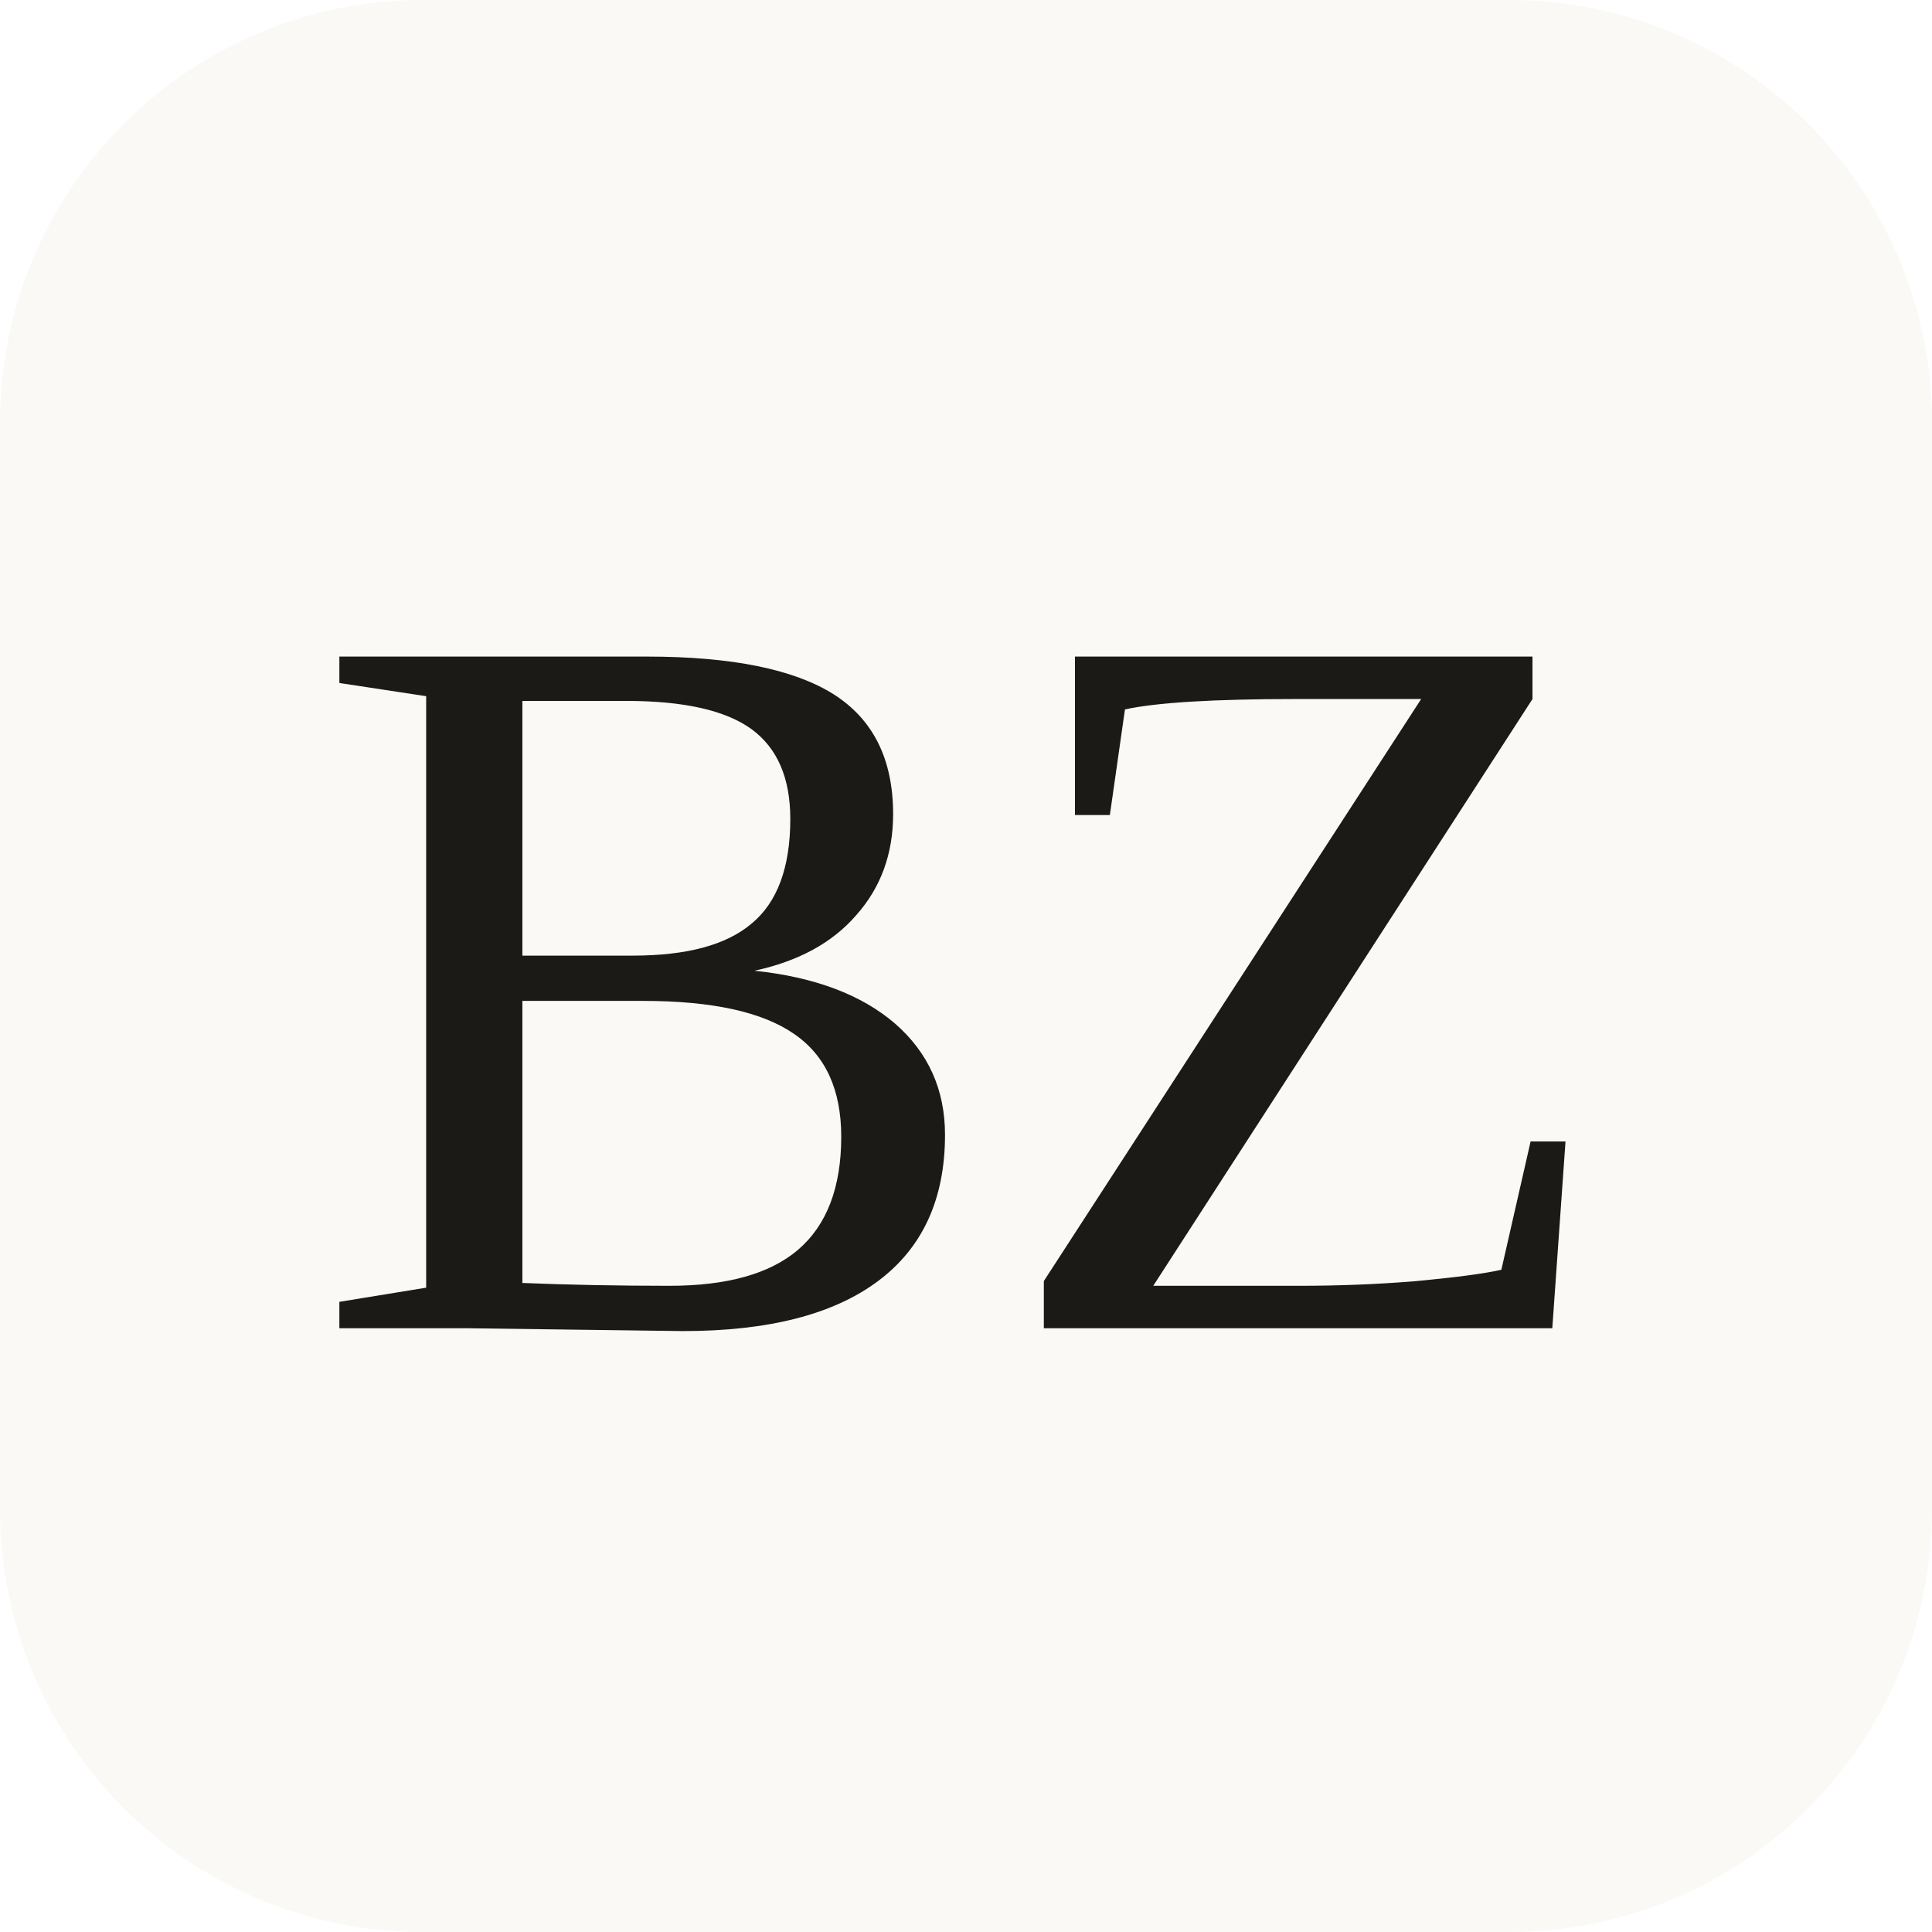
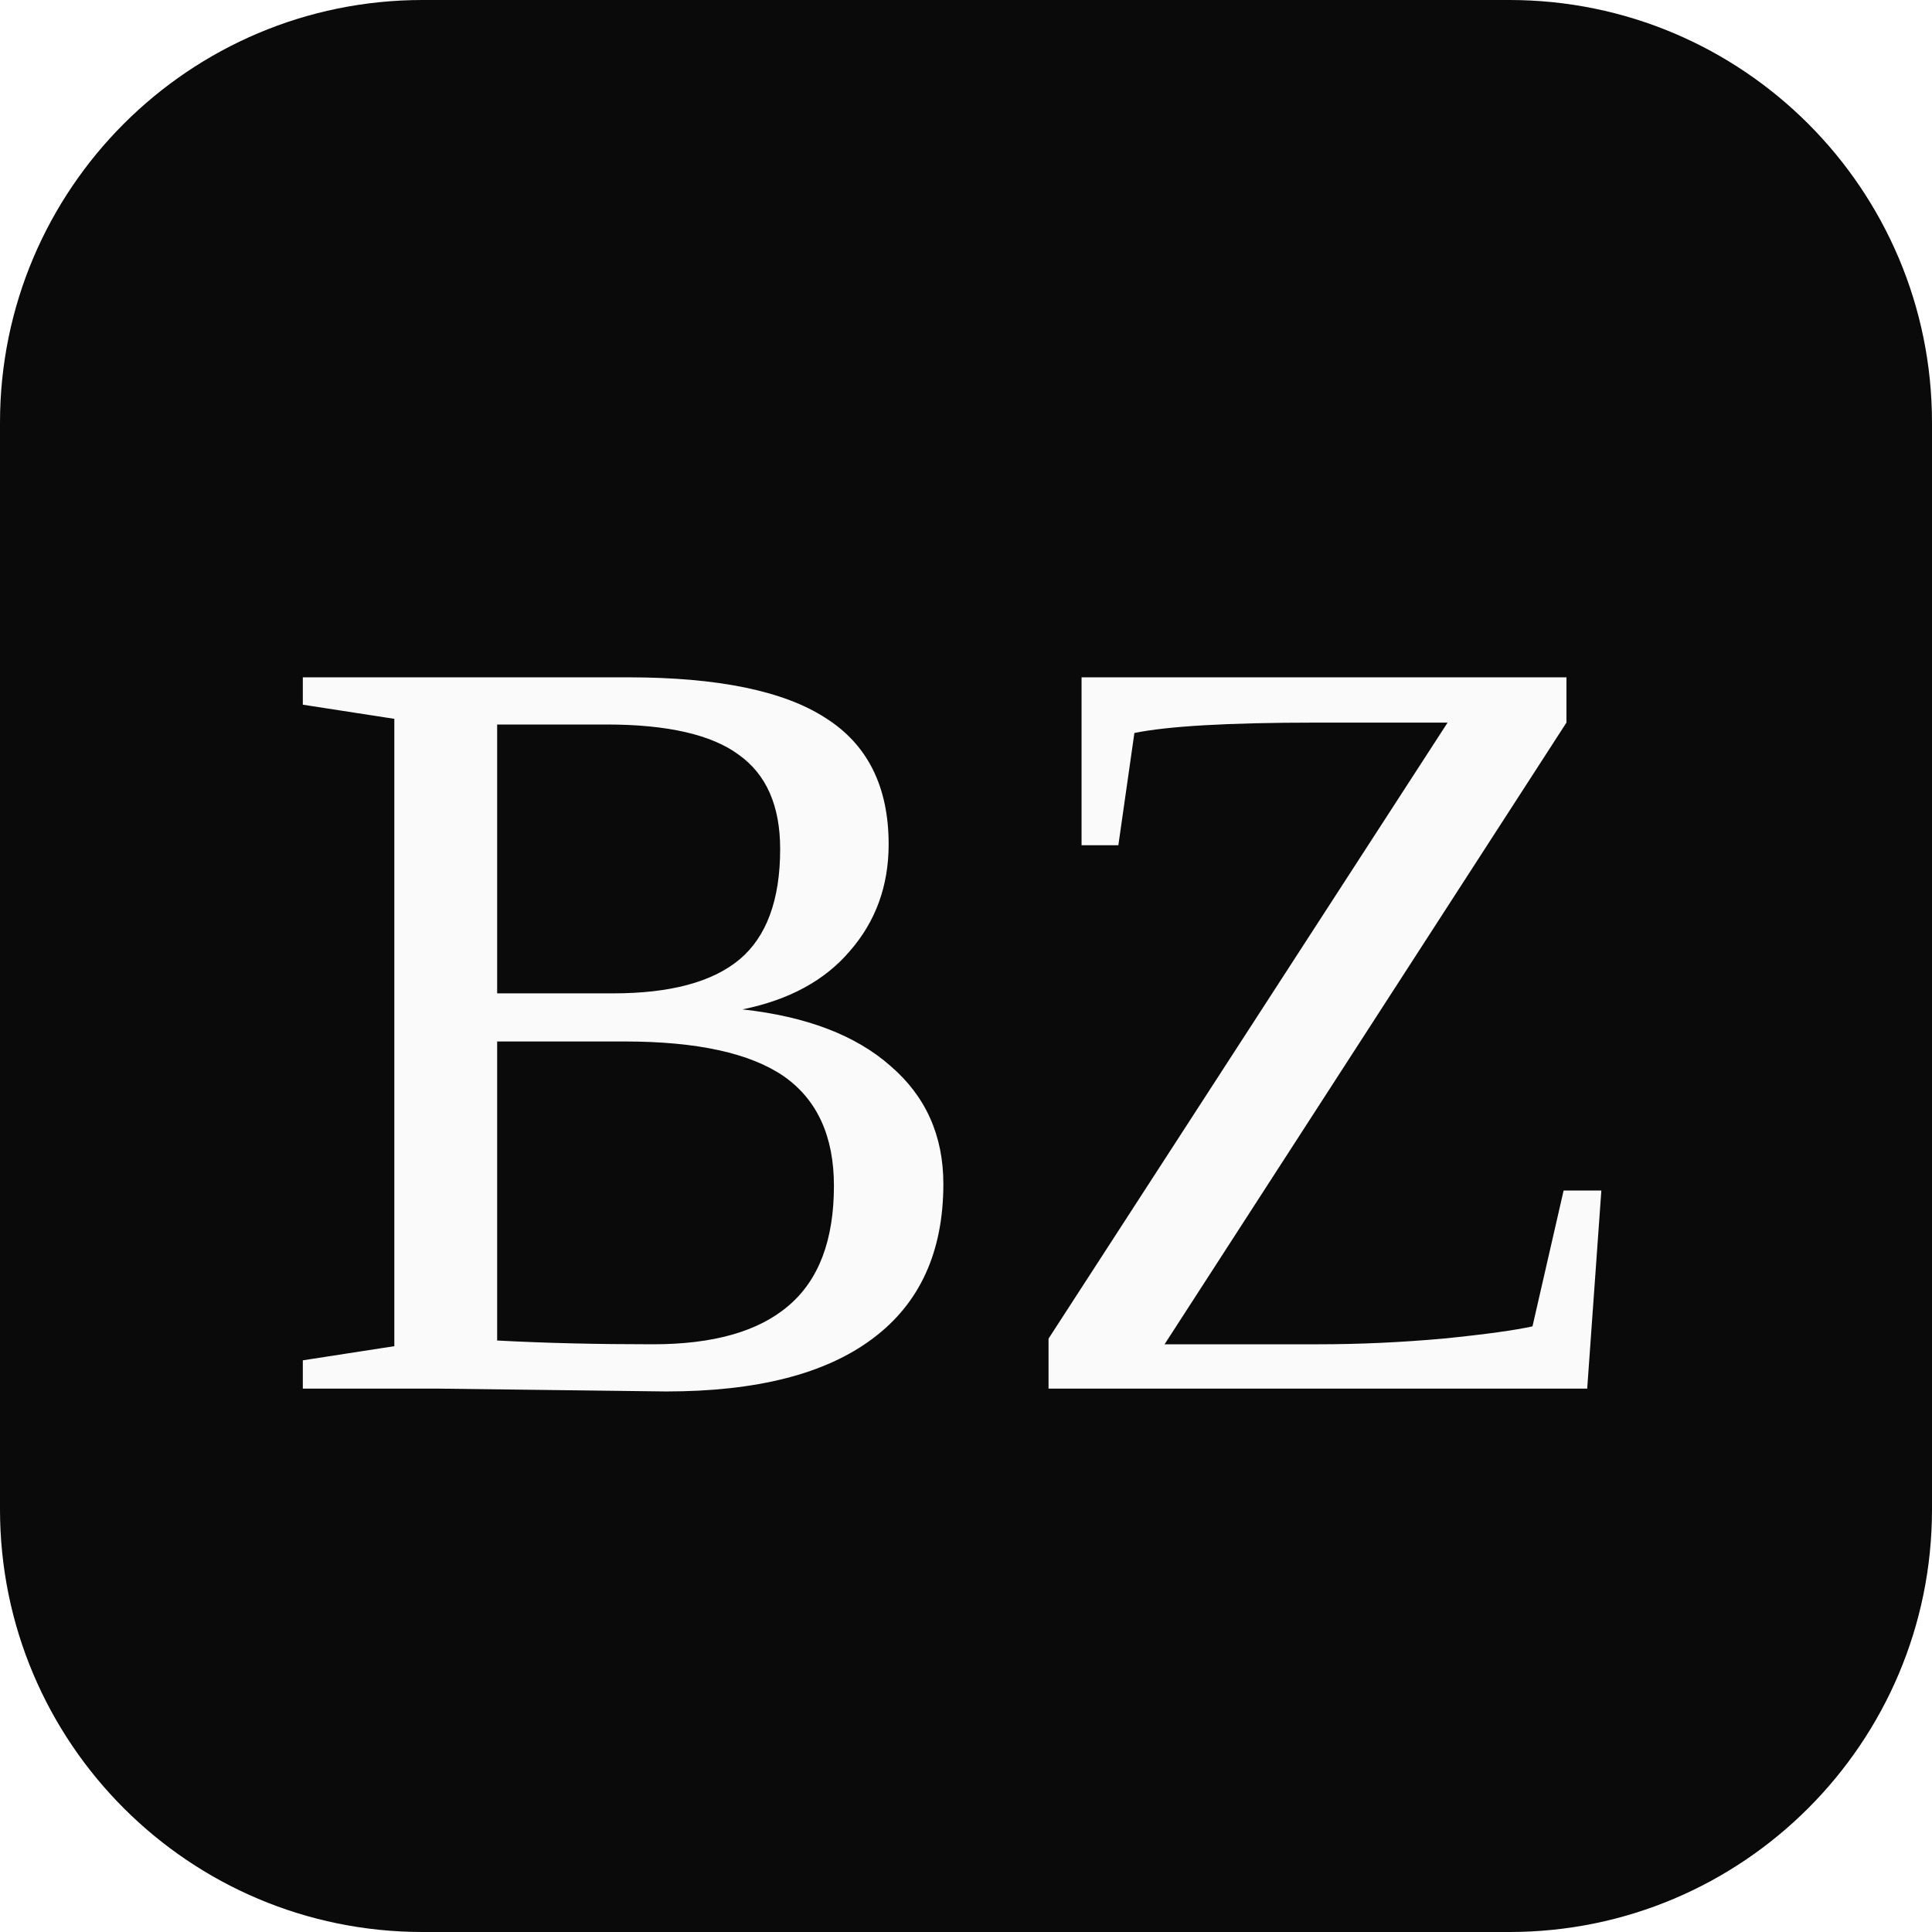
<svg xmlns="http://www.w3.org/2000/svg" viewBox="0 0 32 32" width="32" height="32">
-   <rect width="32" height="32" rx="7" fill="#faf9f6" />
-   <text x="16" y="22" text-anchor="middle" font-family="Georgia, 'Times New Roman', serif" font-size="17" fill="#1b1a16">BZ</text>
+   <style>
+     .bg { fill: #0a0a0a; }
+     .fg { fill: #fafafa; }
+     @media (prefers-color-scheme: dark) {
+       .bg { fill: #fafafa; }
+       .fg { fill: #0a0a0a; }
+     }
+   </style>
+   <rect class="bg" width="32" height="32" rx="7" />
+   <text class="fg" x="16" y="23" text-anchor="middle" font-family="Georgia, 'Times New Roman', serif" font-size="18">BZ</text>
</svg>
